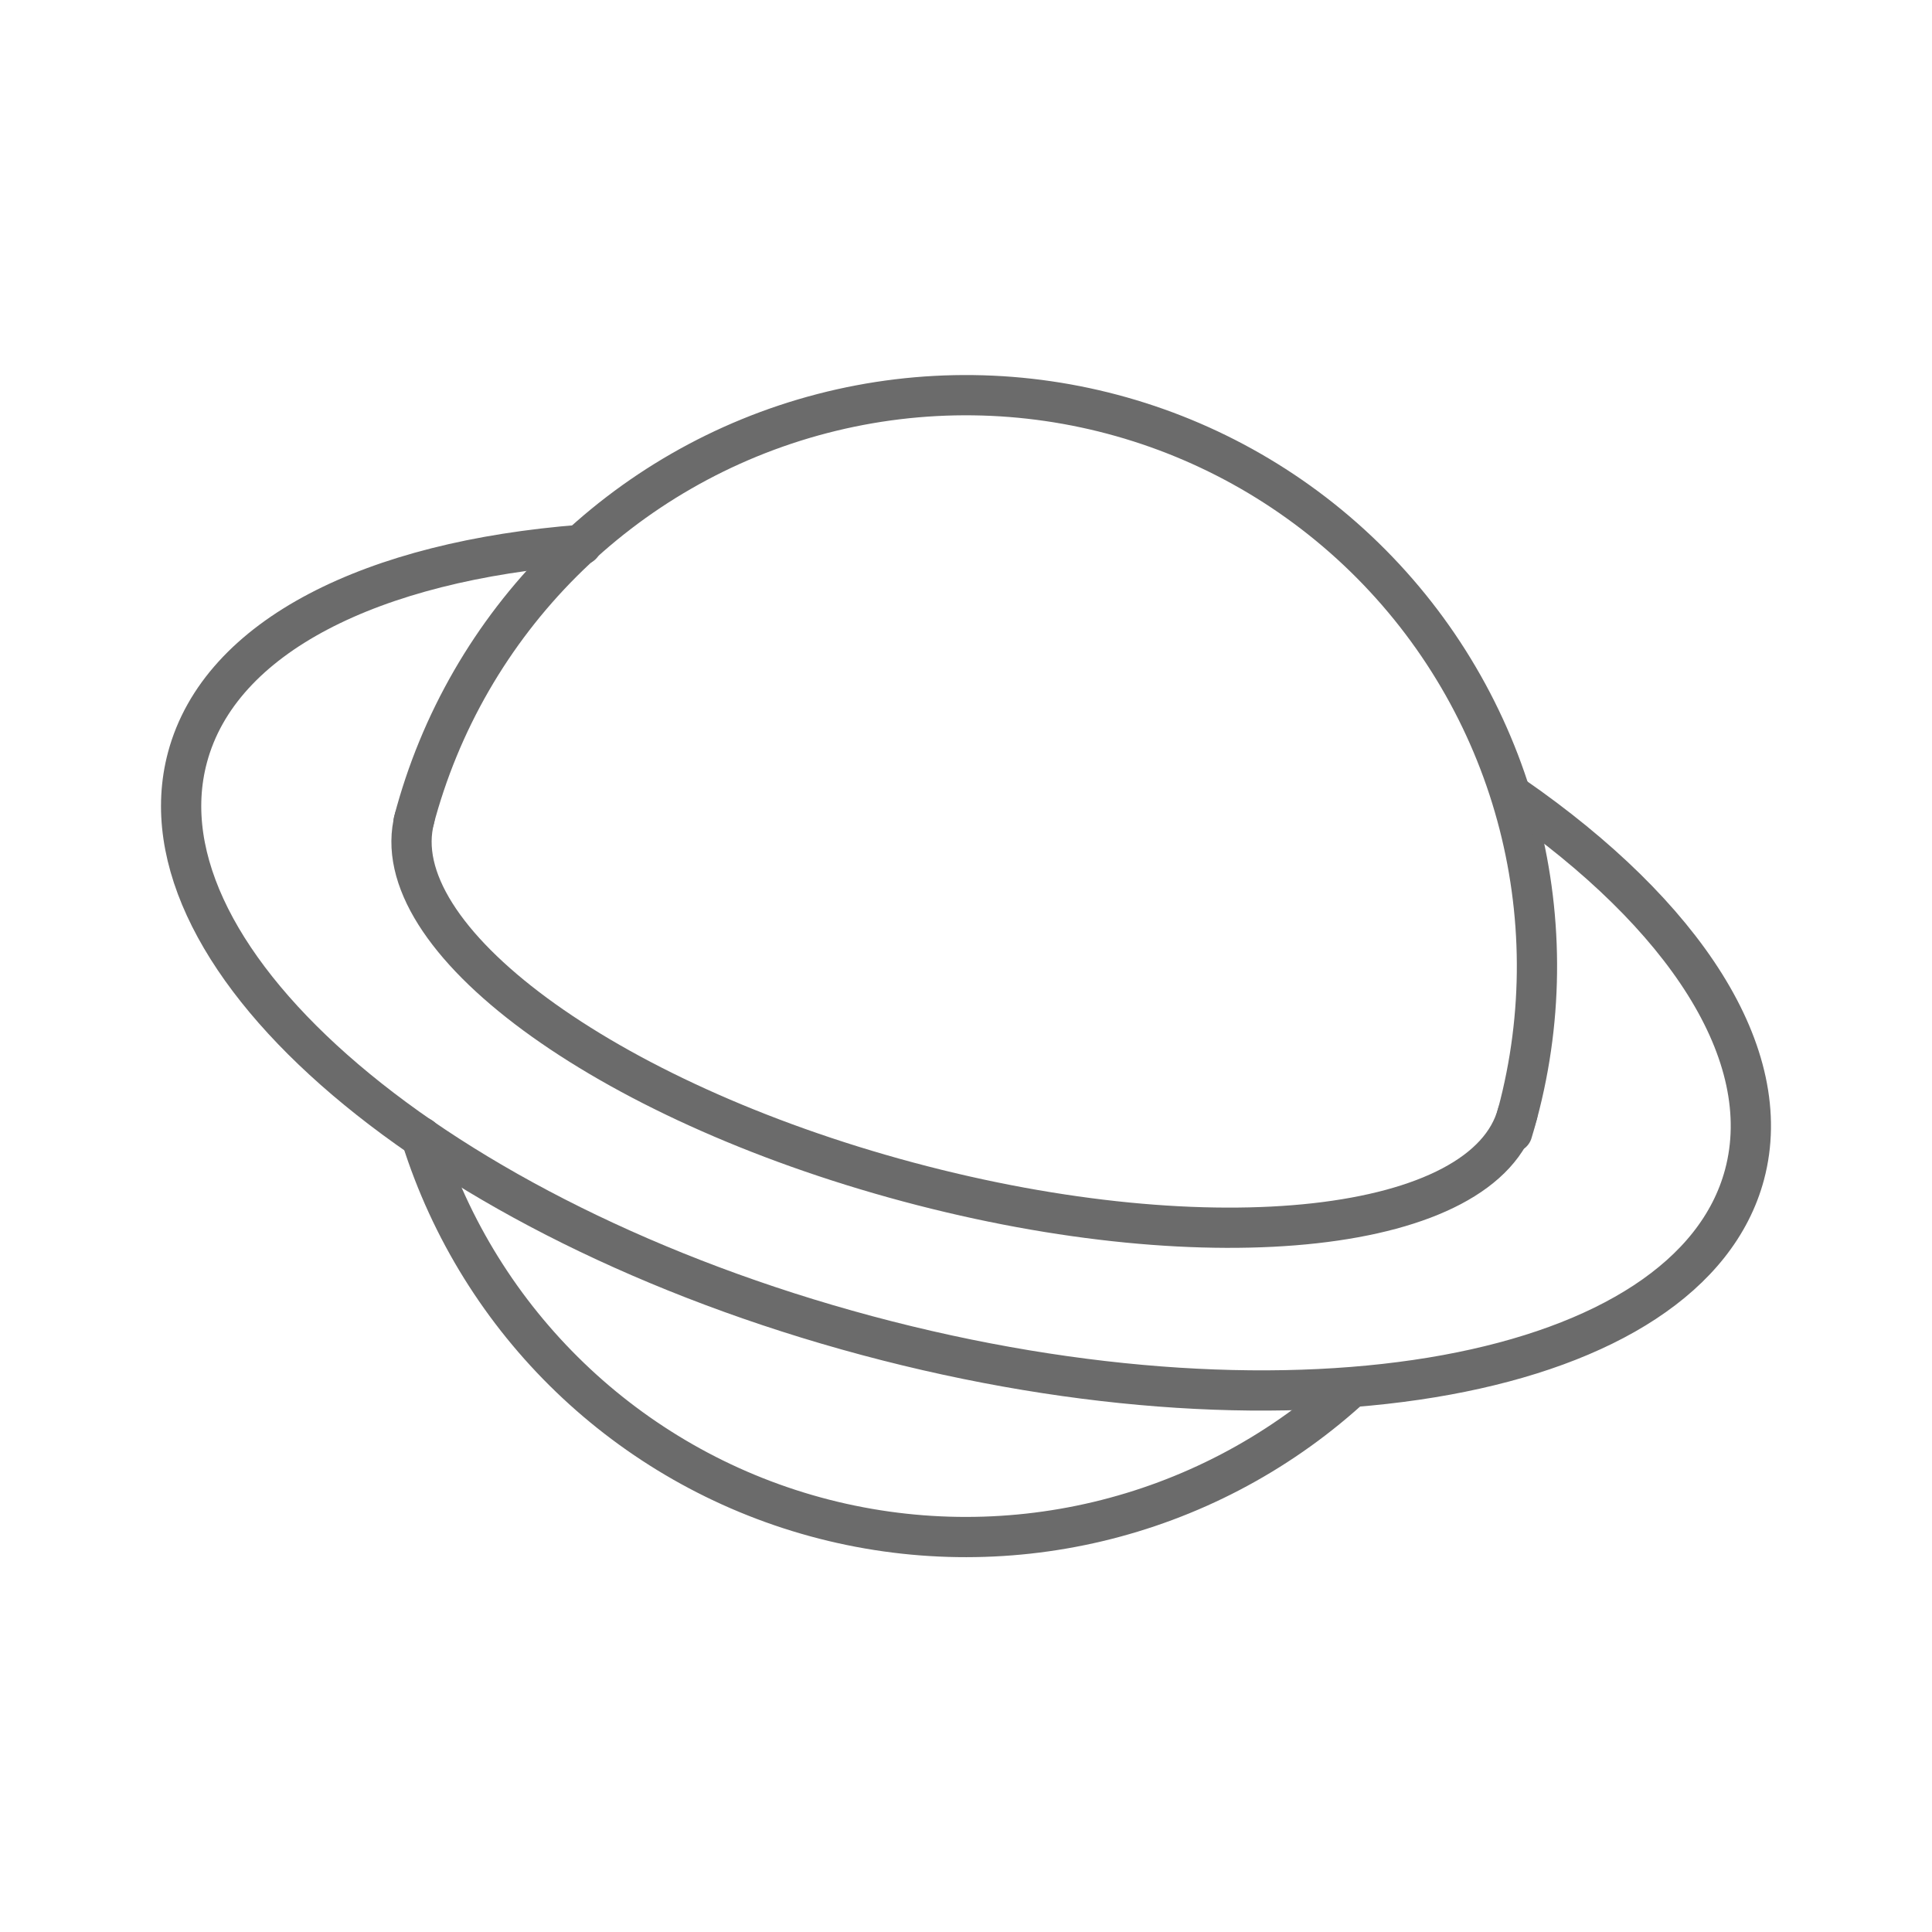
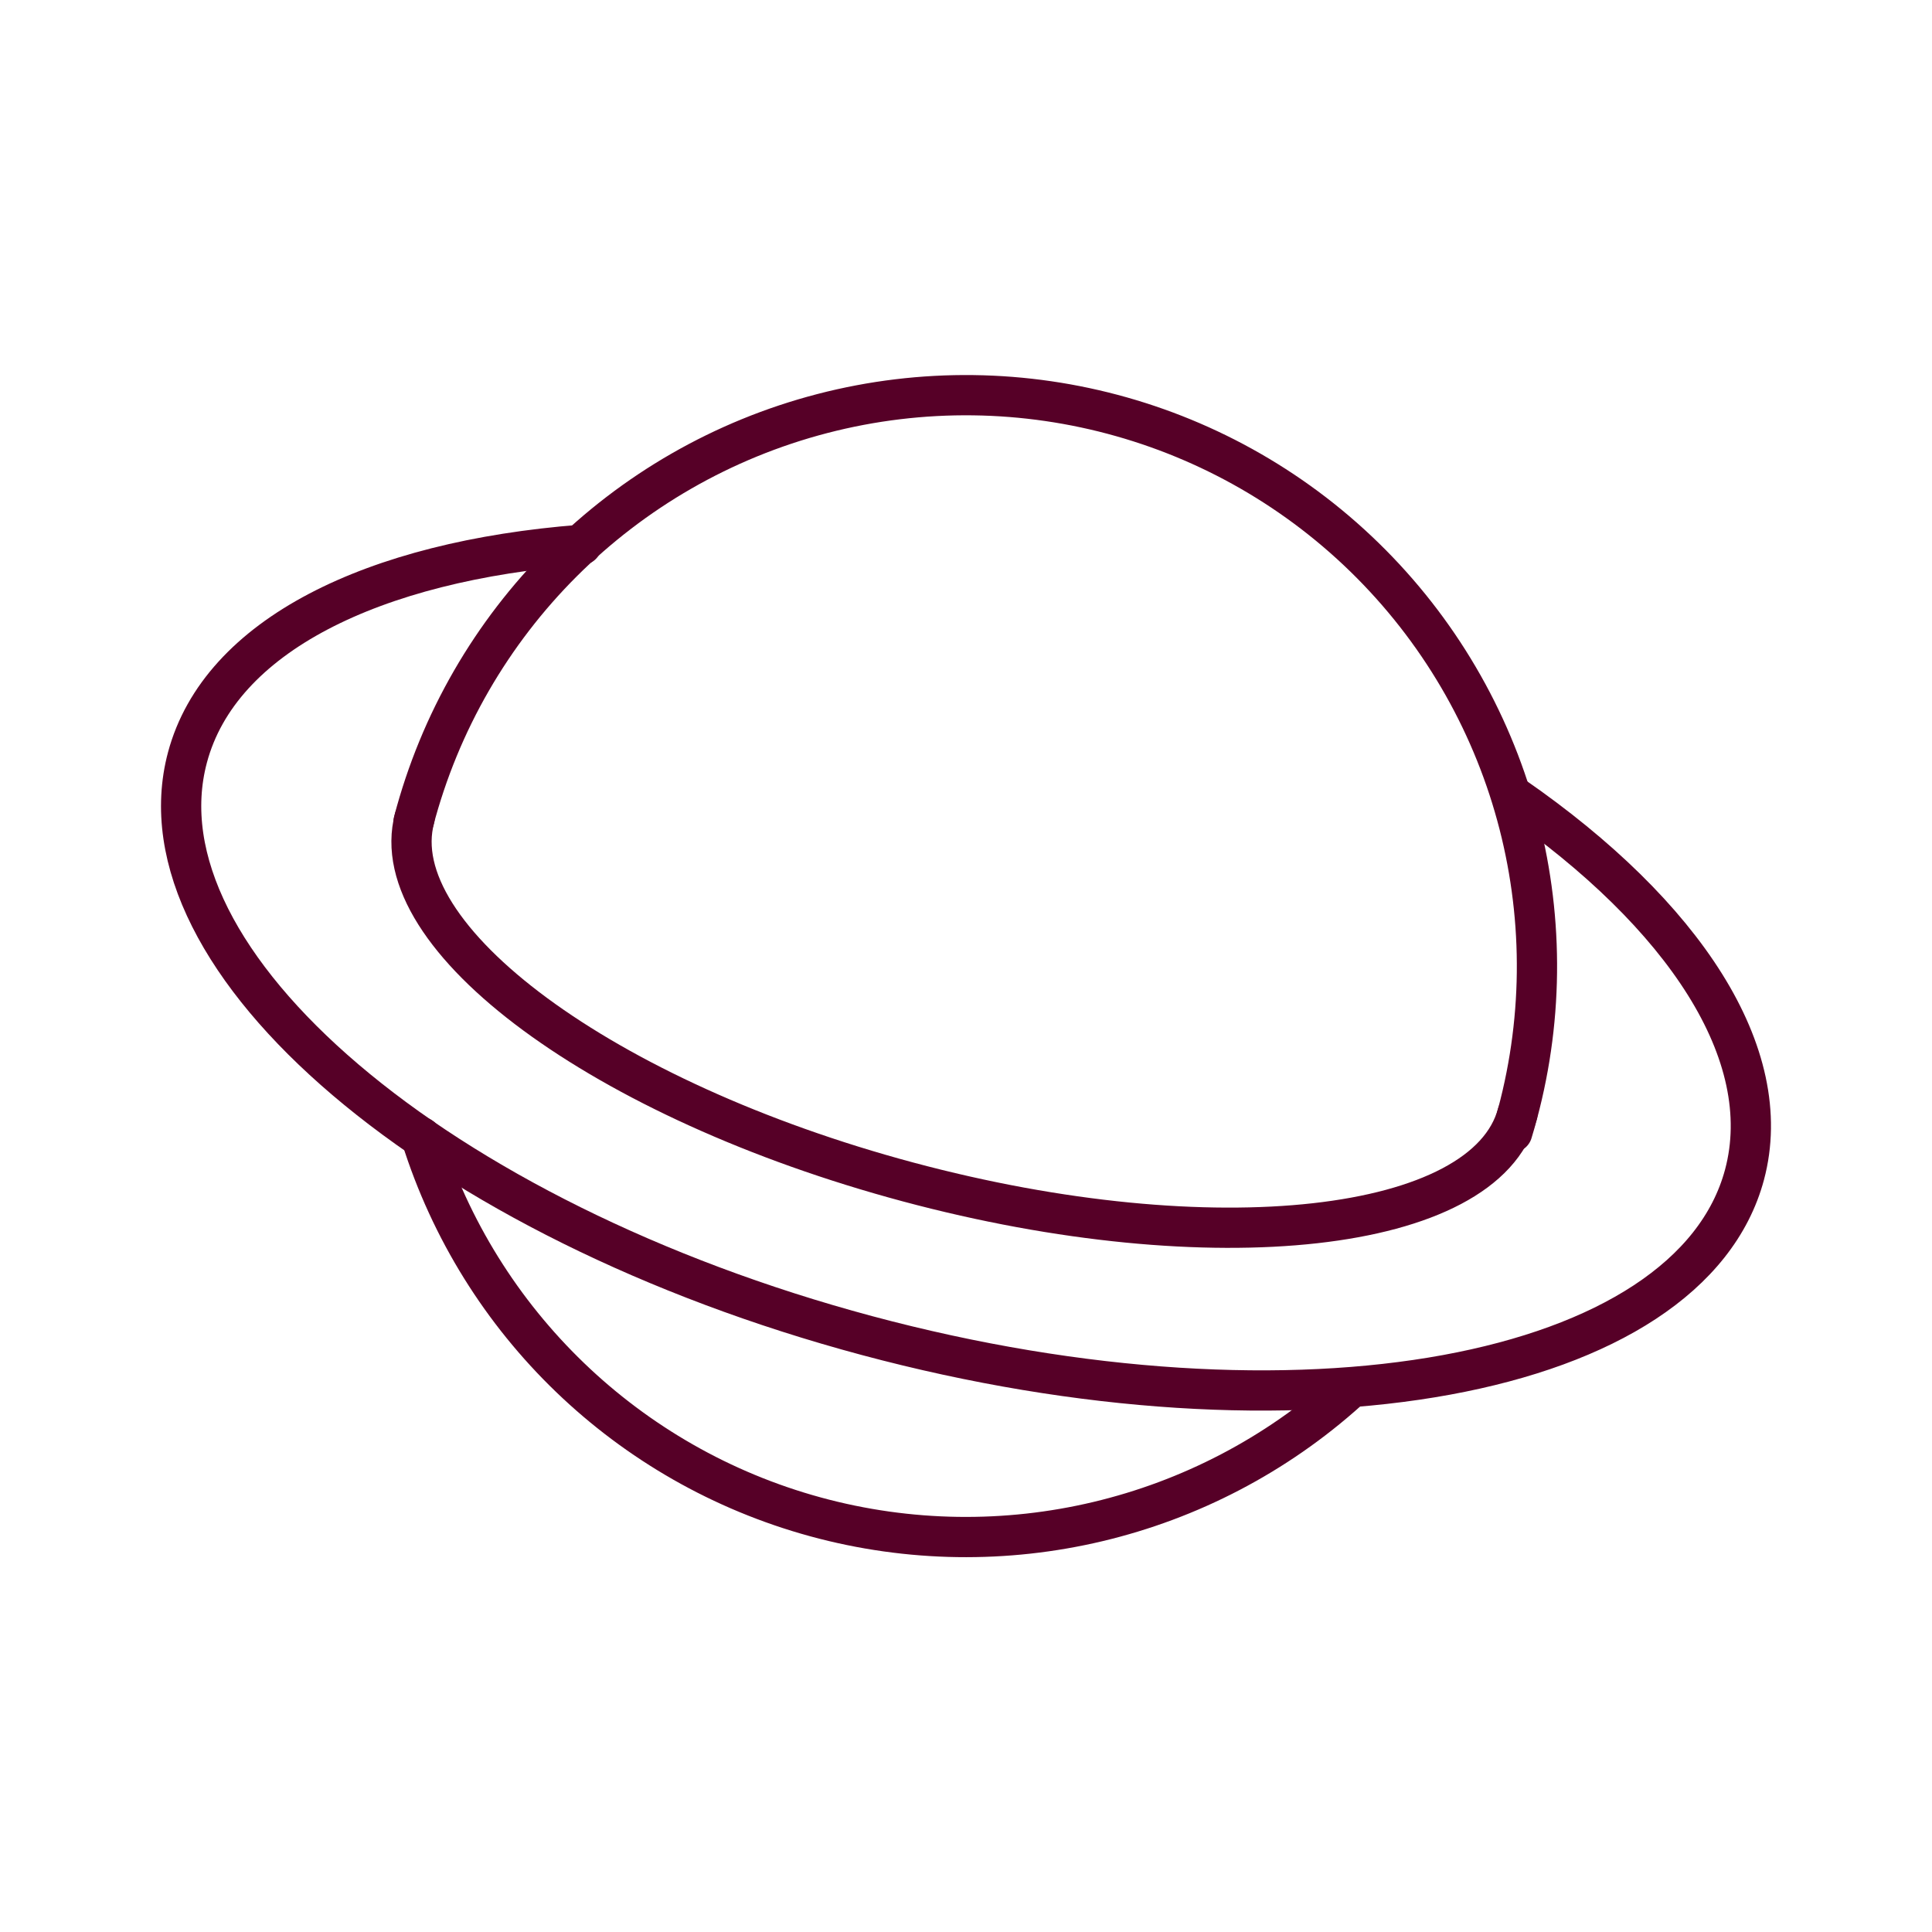
<svg xmlns="http://www.w3.org/2000/svg" width="1em" height="1em" viewBox="0 0 48 48">
-   <path fill="none" stroke="#6b6b6b" stroke-linecap="round" stroke-linejoin="round" d="M33.49 34.544a14.185 14.185 0 0 1-23.024-6.289m-.19-7.845a14.186 14.186 0 1 1 27.295 7.723" />
-   <path fill="none" stroke="#6b6b6b" stroke-linecap="round" stroke-linejoin="round" d="M37.7 27.672c-.794 2.964-7.57 3.722-15.137 1.694S9.507 23.292 10.3 20.328" />
-   <path fill="none" stroke="#6b6b6b" stroke-linecap="round" stroke-linejoin="round" d="M37.604 19.785c4.23 2.93 6.54 6.402 5.738 9.4c-1.358 5.07-11.12 6.86-21.802 3.997S3.3 23.887 4.658 18.816c.809-3.02 4.6-4.877 9.79-5.28" />
+   <path fill="none" stroke="#560027" stroke-linecap="round" stroke-linejoin="round" d="M33.49 34.544a14.185 14.185 0 0 1-23.024-6.289m-.19-7.845a14.186 14.186 0 1 1 27.295 7.723" />
+   <path fill="none" stroke="#560027" stroke-linecap="round" stroke-linejoin="round" d="M37.7 27.672c-.794 2.964-7.57 3.722-15.137 1.694S9.507 23.292 10.3 20.328" />
+   <path fill="none" stroke="#560027" stroke-linecap="round" stroke-linejoin="round" d="M37.604 19.785c4.23 2.93 6.54 6.402 5.738 9.4c-1.358 5.07-11.12 6.86-21.802 3.997S3.3 23.887 4.658 18.816c.809-3.02 4.6-4.877 9.79-5.28" />
</svg>
